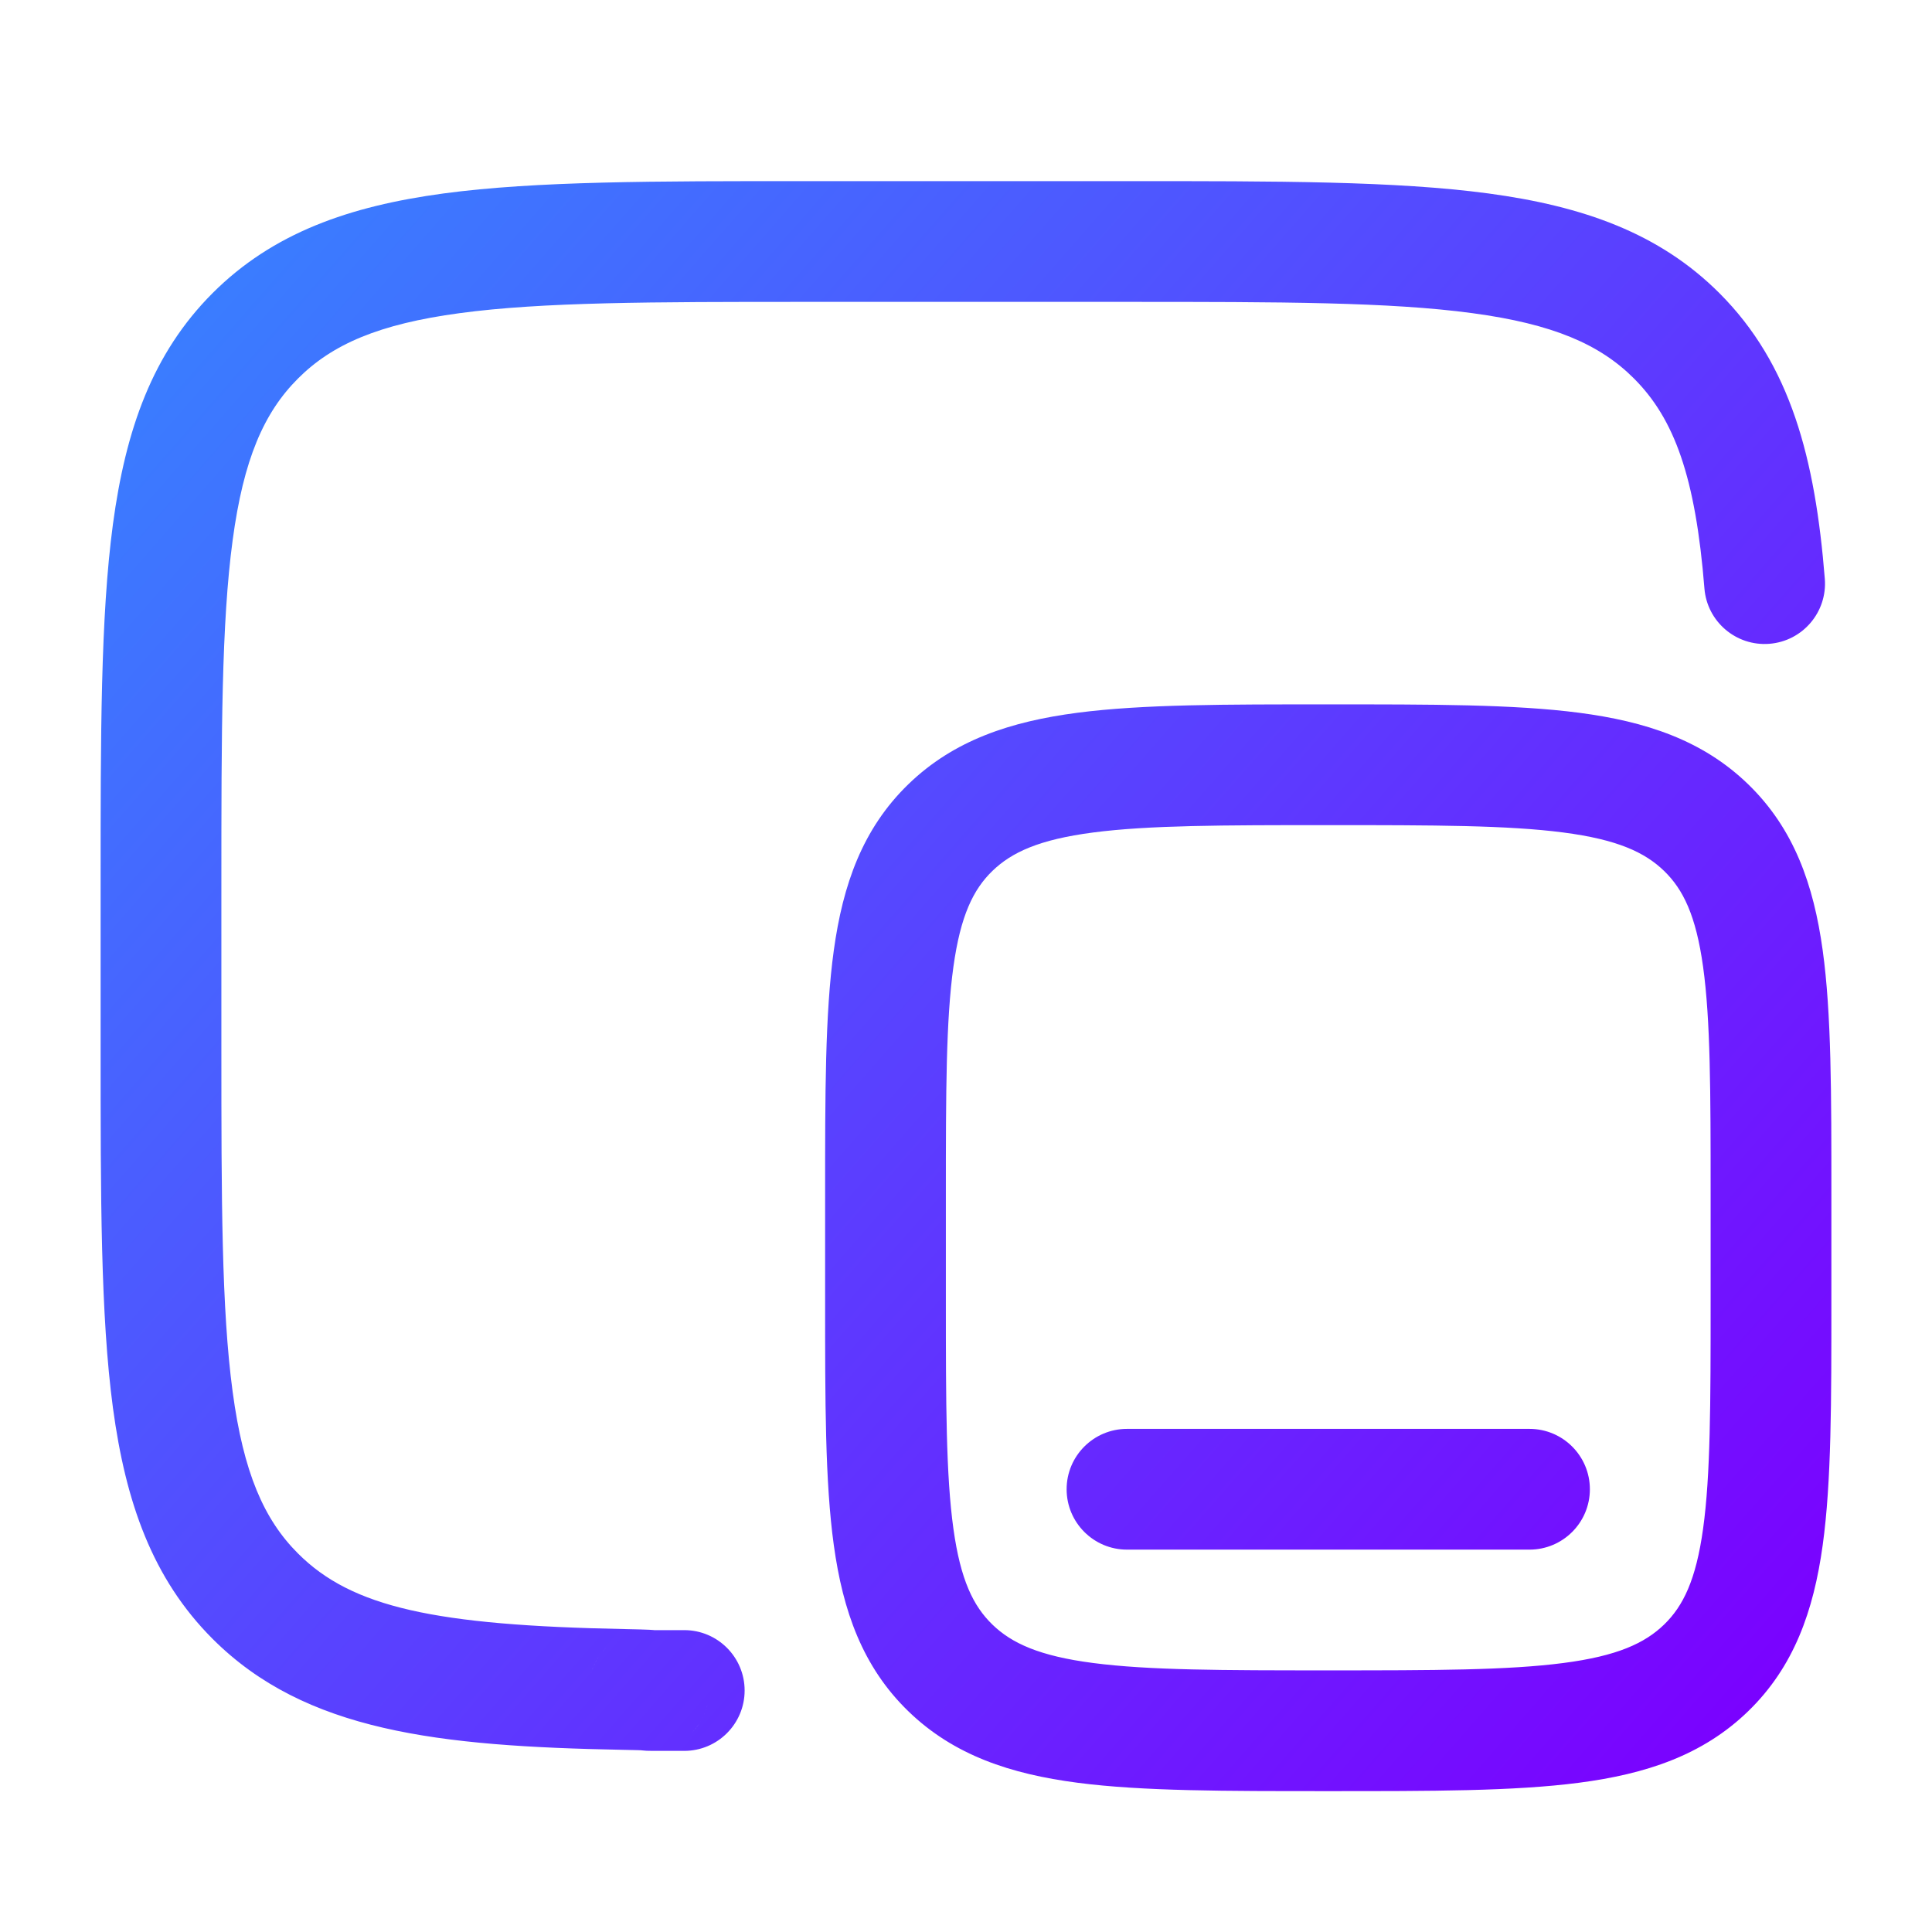
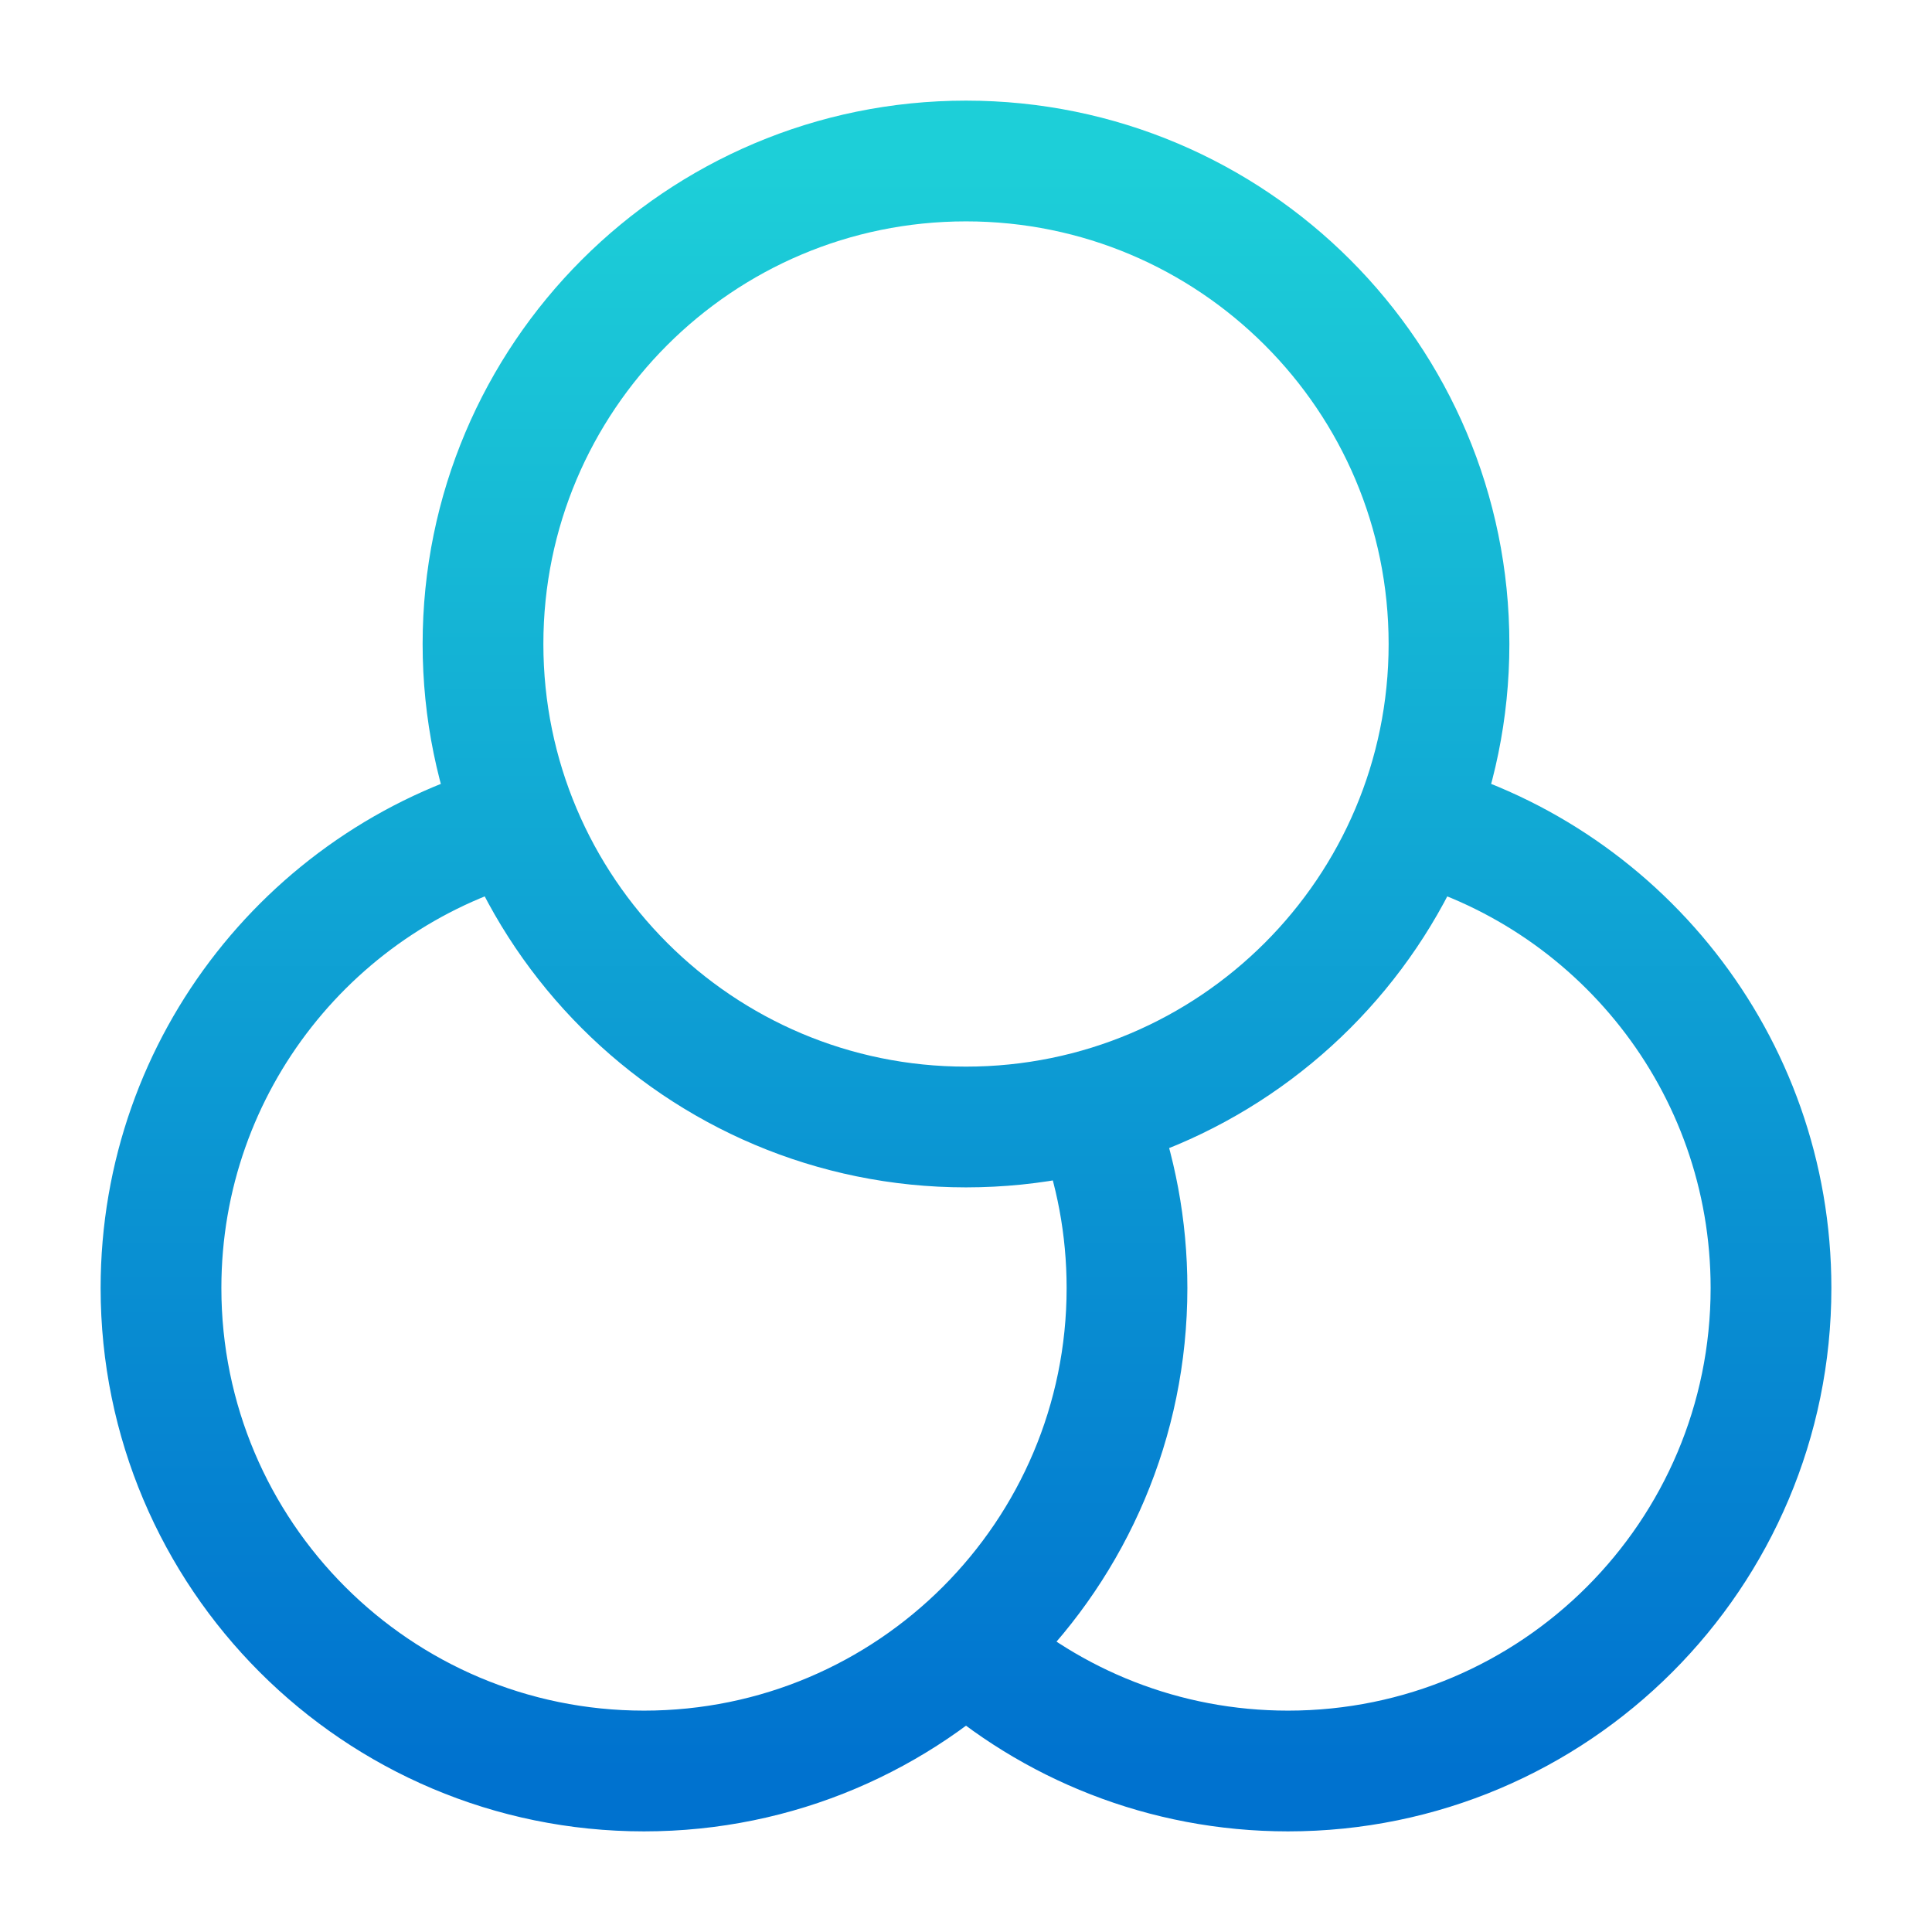
<svg xmlns="http://www.w3.org/2000/svg" width="48" height="48" viewBox="0 0 48 48" fill="none">
-   <path d="M6.343 39.657L7.404 38.596L7.404 38.596L6.343 39.657ZM6.343 8.343L5.282 7.282L5.282 7.282L6.343 8.343ZM41.657 8.343L40.596 9.404L40.596 9.404L41.657 8.343ZM42.346 14.62C42.412 15.445 43.135 16.061 43.961 15.995C44.787 15.929 45.403 15.206 45.337 14.38L43.842 14.5L42.346 14.62ZM17 43.5C17.828 43.5 18.5 42.828 18.5 42C18.5 41.172 17.828 40.5 17 40.5V42V43.5ZM15.5 41.974L15.529 40.474H15.529L15.5 41.974ZM44 29.667H42.5V29.667H44ZM44 32.333H45.5V32.333H44ZM22 32.333H23.5V32.333H22ZM22 29.667H20.5V29.667H22ZM38 38.5C38.828 38.5 39.5 37.828 39.5 37C39.5 36.172 38.828 35.5 38 35.5V37V38.5ZM28 35.5C27.172 35.5 26.5 36.172 26.5 37C26.5 37.828 27.172 38.5 28 38.5V37V35.5ZM6.343 39.657L7.404 38.596C6.557 37.75 6.05 36.59 5.78 34.578C5.503 32.523 5.5 29.814 5.5 26H4H2.5C2.5 29.729 2.497 32.676 2.806 34.978C3.122 37.323 3.786 39.221 5.283 40.718L6.343 39.657ZM4 26H5.5V22H4H2.5V26H4ZM4 22H5.5C5.5 18.186 5.503 15.477 5.78 13.422C6.05 11.409 6.557 10.25 7.404 9.404L6.343 8.343L5.282 7.282C3.786 8.779 3.122 10.677 2.806 13.022C2.497 15.324 2.5 18.271 2.5 22H4ZM6.343 8.343L7.404 9.404C8.25 8.557 9.41 8.05 11.422 7.78C13.477 7.503 16.186 7.5 20 7.5V6V4.5C16.271 4.5 13.324 4.497 11.022 4.806C8.677 5.122 6.779 5.786 5.282 7.282L6.343 8.343ZM20 6V7.5H28V6V4.5H20V6ZM28 6V7.5C31.814 7.5 34.523 7.503 36.578 7.78C38.59 8.05 39.75 8.557 40.596 9.404L41.657 8.343L42.718 7.283C41.221 5.786 39.323 5.122 36.978 4.806C34.676 4.497 31.729 4.5 28 4.5V6ZM41.657 8.343L40.596 9.404C41.599 10.407 42.124 11.847 42.346 14.62L43.842 14.5L45.337 14.38C45.098 11.396 44.492 9.056 42.717 7.282L41.657 8.343ZM17 42V40.5C16.578 40.5 16.362 40.5 16.25 40.5C16.189 40.499 16.175 40.499 16.179 40.499C16.181 40.499 16.191 40.499 16.205 40.5C16.215 40.501 16.249 40.502 16.294 40.508C16.316 40.51 16.356 40.515 16.406 40.525C16.448 40.533 16.545 40.553 16.663 40.599C16.747 40.632 17.05 40.753 17.3 41.071C17.442 41.253 17.561 41.491 17.603 41.776C17.645 42.054 17.602 42.294 17.543 42.471C17.441 42.776 17.265 42.966 17.24 42.994C17.21 43.028 17.145 43.093 17.192 43.045C17.202 43.036 17.283 42.954 17.364 42.834C17.444 42.716 17.604 42.444 17.619 42.057C17.637 41.617 17.463 41.254 17.254 41.013C17.074 40.804 16.881 40.698 16.79 40.653C16.61 40.563 16.453 40.532 16.422 40.525C16.324 40.505 16.241 40.498 16.226 40.497C16.193 40.494 16.161 40.492 16.135 40.491C16.037 40.486 15.859 40.481 15.529 40.474L15.5 41.974L15.471 43.474C15.806 43.48 15.939 43.485 15.984 43.487C15.994 43.488 15.988 43.487 15.973 43.486C15.966 43.486 15.95 43.484 15.928 43.482C15.91 43.479 15.867 43.474 15.812 43.462C15.784 43.456 15.629 43.426 15.45 43.337C15.36 43.292 15.167 43.185 14.987 42.977C14.778 42.736 14.604 42.374 14.622 41.934C14.638 41.547 14.797 41.275 14.877 41.157C14.957 41.038 15.039 40.956 15.048 40.947C15.095 40.899 15.03 40.965 15 40.999C14.975 41.027 14.798 41.217 14.697 41.523C14.638 41.699 14.595 41.94 14.636 42.218C14.678 42.503 14.797 42.741 14.94 42.923C15.19 43.241 15.493 43.363 15.577 43.395C15.774 43.472 15.946 43.487 15.952 43.488C16.028 43.497 16.094 43.498 16.099 43.498C16.136 43.499 16.185 43.499 16.24 43.5C16.358 43.5 16.582 43.5 17 43.5V42ZM15.5 41.974L15.529 40.474C10.806 40.383 8.743 39.935 7.404 38.596L6.343 39.657L5.282 40.717C7.587 43.022 10.895 43.385 15.471 43.474L15.5 41.974ZM33 19V20.5C35.634 20.5 37.463 20.503 38.841 20.683C40.181 20.857 40.866 21.175 41.345 21.639L42.389 20.562L43.433 19.485C42.301 18.387 40.885 17.924 39.229 17.708C37.612 17.497 35.551 17.5 33 17.5V19ZM42.389 20.562L41.345 21.639C41.817 22.097 42.136 22.743 42.313 24.021C42.497 25.346 42.5 27.109 42.5 29.667H44H45.5C45.5 27.196 45.503 25.188 45.284 23.609C45.059 21.981 44.572 20.589 43.433 19.485L42.389 20.562ZM44 29.667H42.5V32.333H44H45.5V29.667H44ZM44 32.333H42.5C42.5 34.891 42.497 36.654 42.313 37.979C42.136 39.257 41.817 39.903 41.345 40.361L42.389 41.438L43.433 42.515C44.572 41.411 45.059 40.019 45.284 38.391C45.503 36.812 45.5 34.804 45.5 32.333H44ZM42.389 41.438L41.345 40.361C40.866 40.825 40.181 41.143 38.841 41.317C37.463 41.497 35.634 41.5 33 41.5V43V44.5C35.551 44.5 37.612 44.503 39.229 44.292C40.885 44.076 42.301 43.613 43.433 42.515L42.389 41.438ZM33 43V41.5C30.366 41.5 28.537 41.497 27.159 41.317C25.819 41.143 25.134 40.825 24.655 40.361L23.611 41.438L22.567 42.515C23.699 43.613 25.115 44.076 26.771 44.292C28.388 44.503 30.448 44.5 33 44.5V43ZM23.611 41.438L24.655 40.361C24.183 39.903 23.864 39.257 23.687 37.979C23.503 36.654 23.5 34.891 23.5 32.333H22H20.5C20.5 34.804 20.497 36.812 20.716 38.391C20.941 40.019 21.428 41.411 22.567 42.515L23.611 41.438ZM22 32.333H23.5V29.667H22H20.5V32.333H22ZM22 29.667H23.5C23.5 27.109 23.503 25.346 23.687 24.021C23.864 22.743 24.183 22.097 24.655 21.639L23.611 20.562L22.567 19.485C21.428 20.589 20.941 21.981 20.716 23.609C20.497 25.188 20.5 27.196 20.5 29.667H22ZM23.611 20.562L24.655 21.639C25.134 21.175 25.819 20.857 27.159 20.683C28.537 20.503 30.366 20.5 33 20.5V19V17.5C30.448 17.5 28.388 17.497 26.771 17.708C25.115 17.924 23.699 18.387 22.567 19.485L23.611 20.562ZM38 37V35.5H28V37V38.5H38V37Z" fill="url(#paint0_linear_2146_1603)" />
+   <path d="M13 20.378C7.824 21.71 4 26.408 4 32C4 38.627 9.373 44 16 44C22.627 44 28 38.627 28 32C28 30.49 27.721 29.046 27.213 27.716M24 40.944C26.123 42.844 28.927 44 32 44C38.627 44 44 38.627 44 32C44 26.408 40.176 21.71 35 20.378M36 16C36 22.627 30.627 28 24 28C17.373 28 12 22.627 12 16C12 9.373 17.373 4 24 4C30.627 4 36 9.373 36 16Z" stroke="url(#paint0_linear_2146_3415)" stroke-width="3" />
  <defs>
-     <linearGradient id="paint0_linear_2146_1603" x1="4" y1="6" x2="44.978" y2="41.883" gradientUnits="userSpaceOnUse">
-       <stop stop-color="#3881FF" />
-       <stop offset="1" stop-color="#7B00FF" />
+     <linearGradient id="paint0_linear_2146_3415" x1="24" y1="4" x2="24" y2="44" gradientUnits="userSpaceOnUse">
+       <stop stop-color="#1DCFD8" />
+       <stop offset="1" stop-color="#0072CF" />
    </linearGradient>
  </defs>
</svg>
